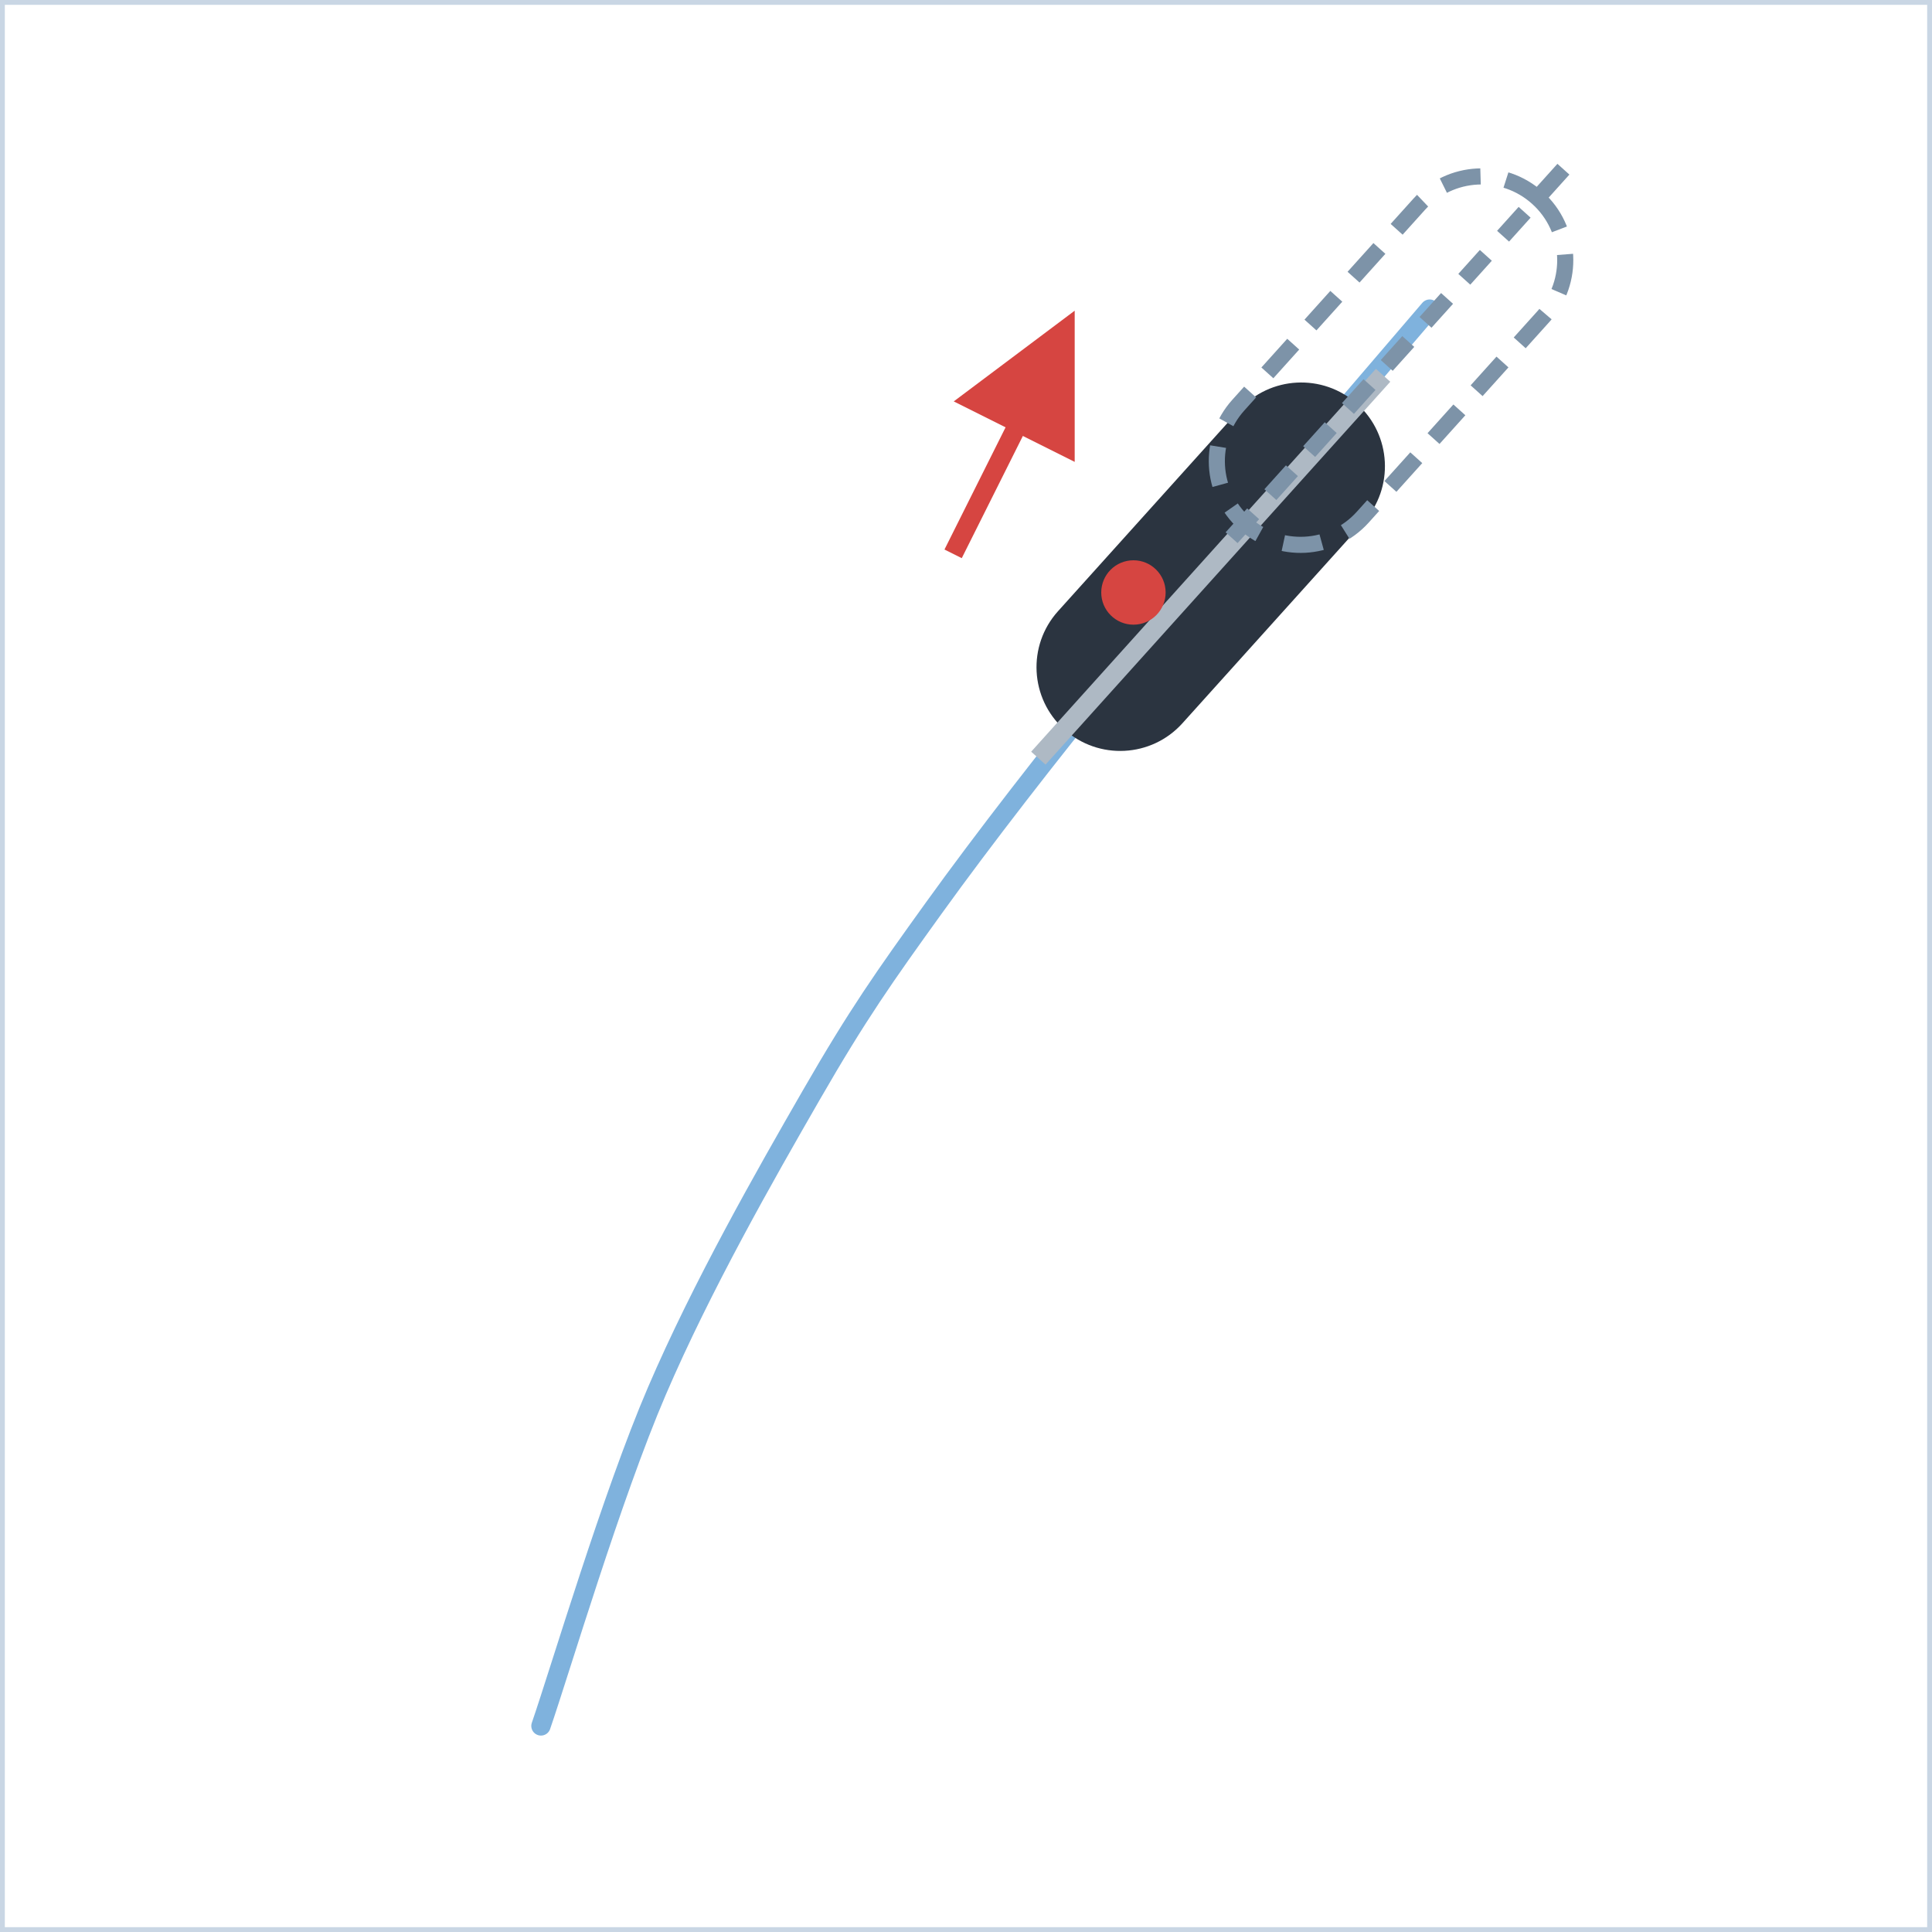
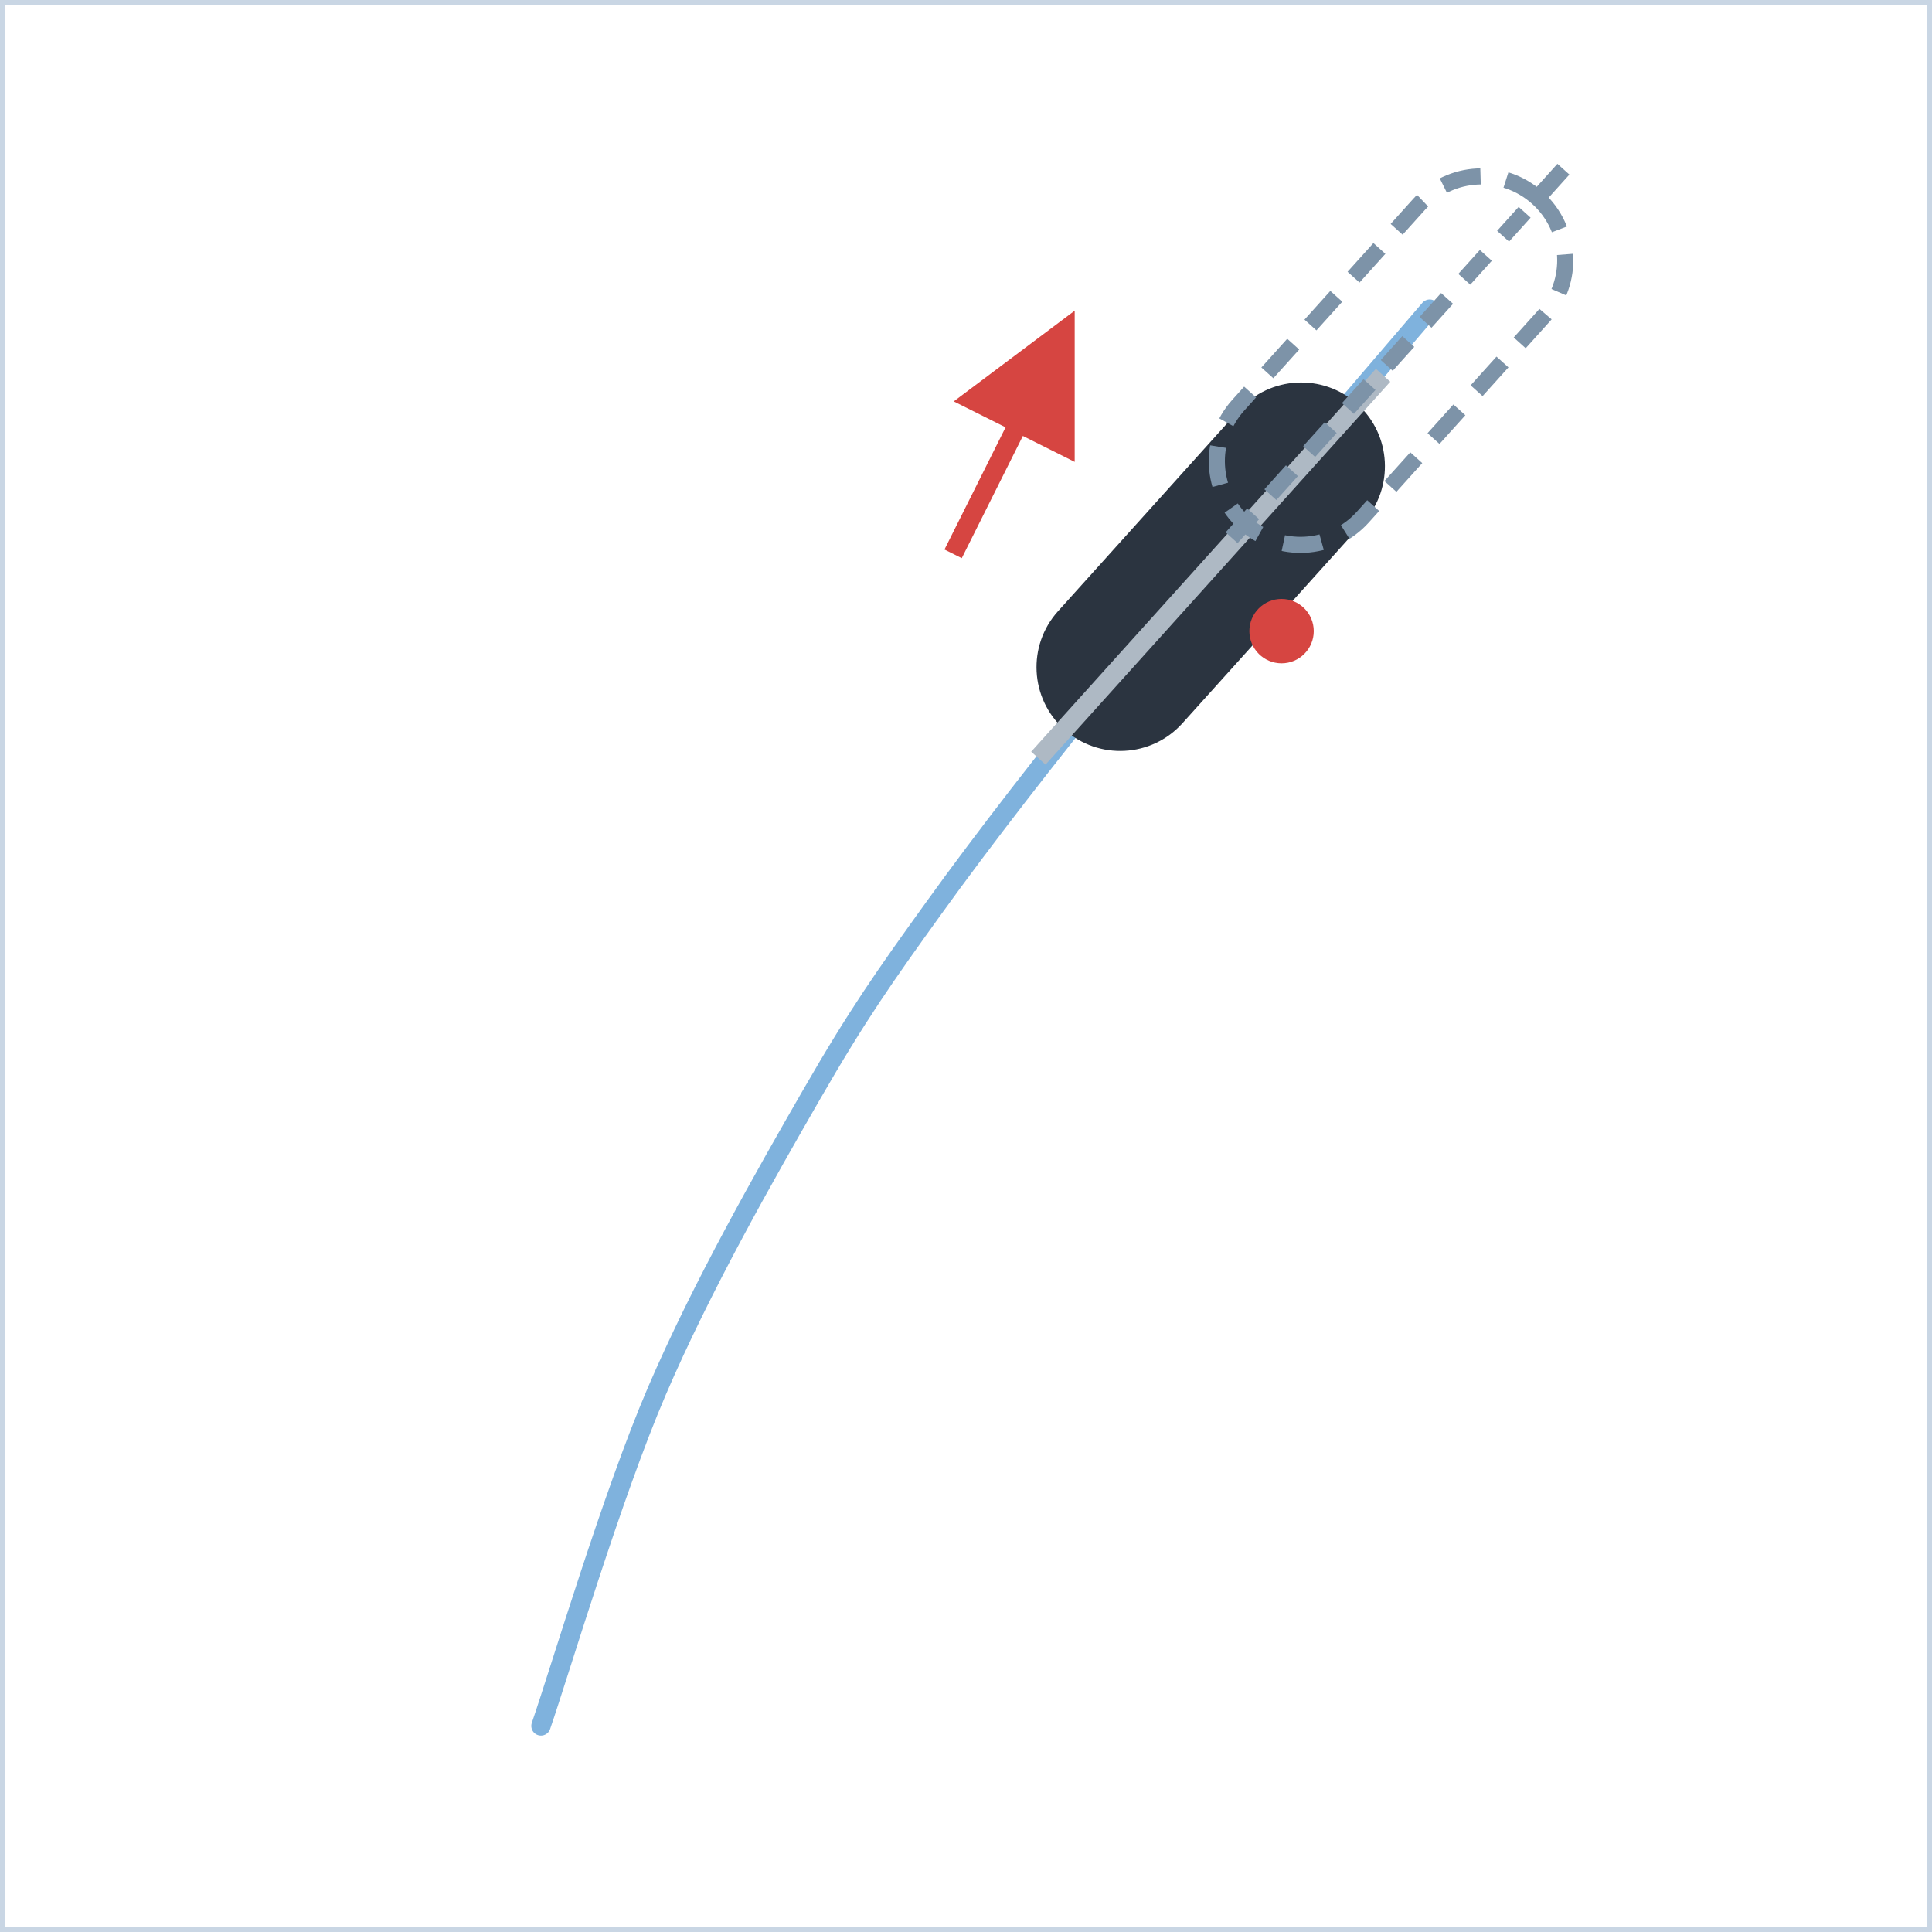
<svg xmlns="http://www.w3.org/2000/svg" width="300" height="300" viewBox="0 0 300 300">
  <defs>
    <marker id="ah" viewBox="0 0 10 10" refX="8" refY="5" markerWidth="7" markerHeight="7" orient="auto-start-reverse">
      <path d="M0,0 L10,5 L0,10 z" fill="#d64541" />
    </marker>
    <style>
      .panel{fill:#ffffff;stroke:#c9d6e4;stroke-width:1.5}
      .ptitle{font-family:'Segoe UI',Arial,sans-serif;font-size:14px;font-weight:700;letter-spacing:2px;fill:#5a718c}
      .lbl{font-family:'Segoe UI',Arial,sans-serif;font-size:13px;fill:#33506e}
      .lblb{font-family:'Segoe UI',Arial,sans-serif;font-size:13px;font-weight:700;fill:#16324f}
      .arr{stroke:#d64541;stroke-width:3;fill:none;marker-end:url(#ah)}
      .dash{stroke:#d64541;stroke-width:2.5;stroke-dasharray:6 5;fill:none;marker-end:url(#ah)}
      .spray{stroke:#7fb2dd;stroke-width:3;stroke-linecap:round}
      .track{stroke:#7fb2dd;stroke-width:3;fill:none;stroke-linecap:round;stroke-linejoin:round}
      .dot{fill:#d64541}
      .ghostboot{fill:none;stroke:#7d93a8;stroke-width:2.5;stroke-dasharray:6 4}
    </style>
  </defs>
  <rect x="0" y="0" width="300" height="300" class="panel" />
  <path d="M84,268 C87,259.3 95,232.3 102,216 C109,199.7 118.8,182.5 126,170 C133.2,157.5 137.3,151.7 145,141 C152.7,130.3 163.2,116.8 172,106 C180.8,95.2 189.7,85.7 198,76 C206.3,66.3 218,52.7 222,48" class="track" />
  <g transform="translate(188,88) rotate(42)">
    <rect x="-13" y="-34" width="26" height="68" rx="13" fill="#2b3440" />
    <line x1="0" y1="-40" x2="0" y2="40" stroke="#aeb9c4" stroke-width="3" />
  </g>
  <g transform="translate(216,56) rotate(42)">
    <rect x="-13" y="-34" width="26" height="68" rx="13" class="ghostboot" />
    <line x1="0" y1="-40" x2="0" y2="40" stroke="#7d93a8" stroke-width="2.5" stroke-dasharray="5 4" />
  </g>
-   <circle cx="176" cy="92" r="5" class="dot" />
+   <circle cx="199" cy="98" r="5" class="dot" />
  <path d="M148,86 L165,52" class="arr" />
</svg>
